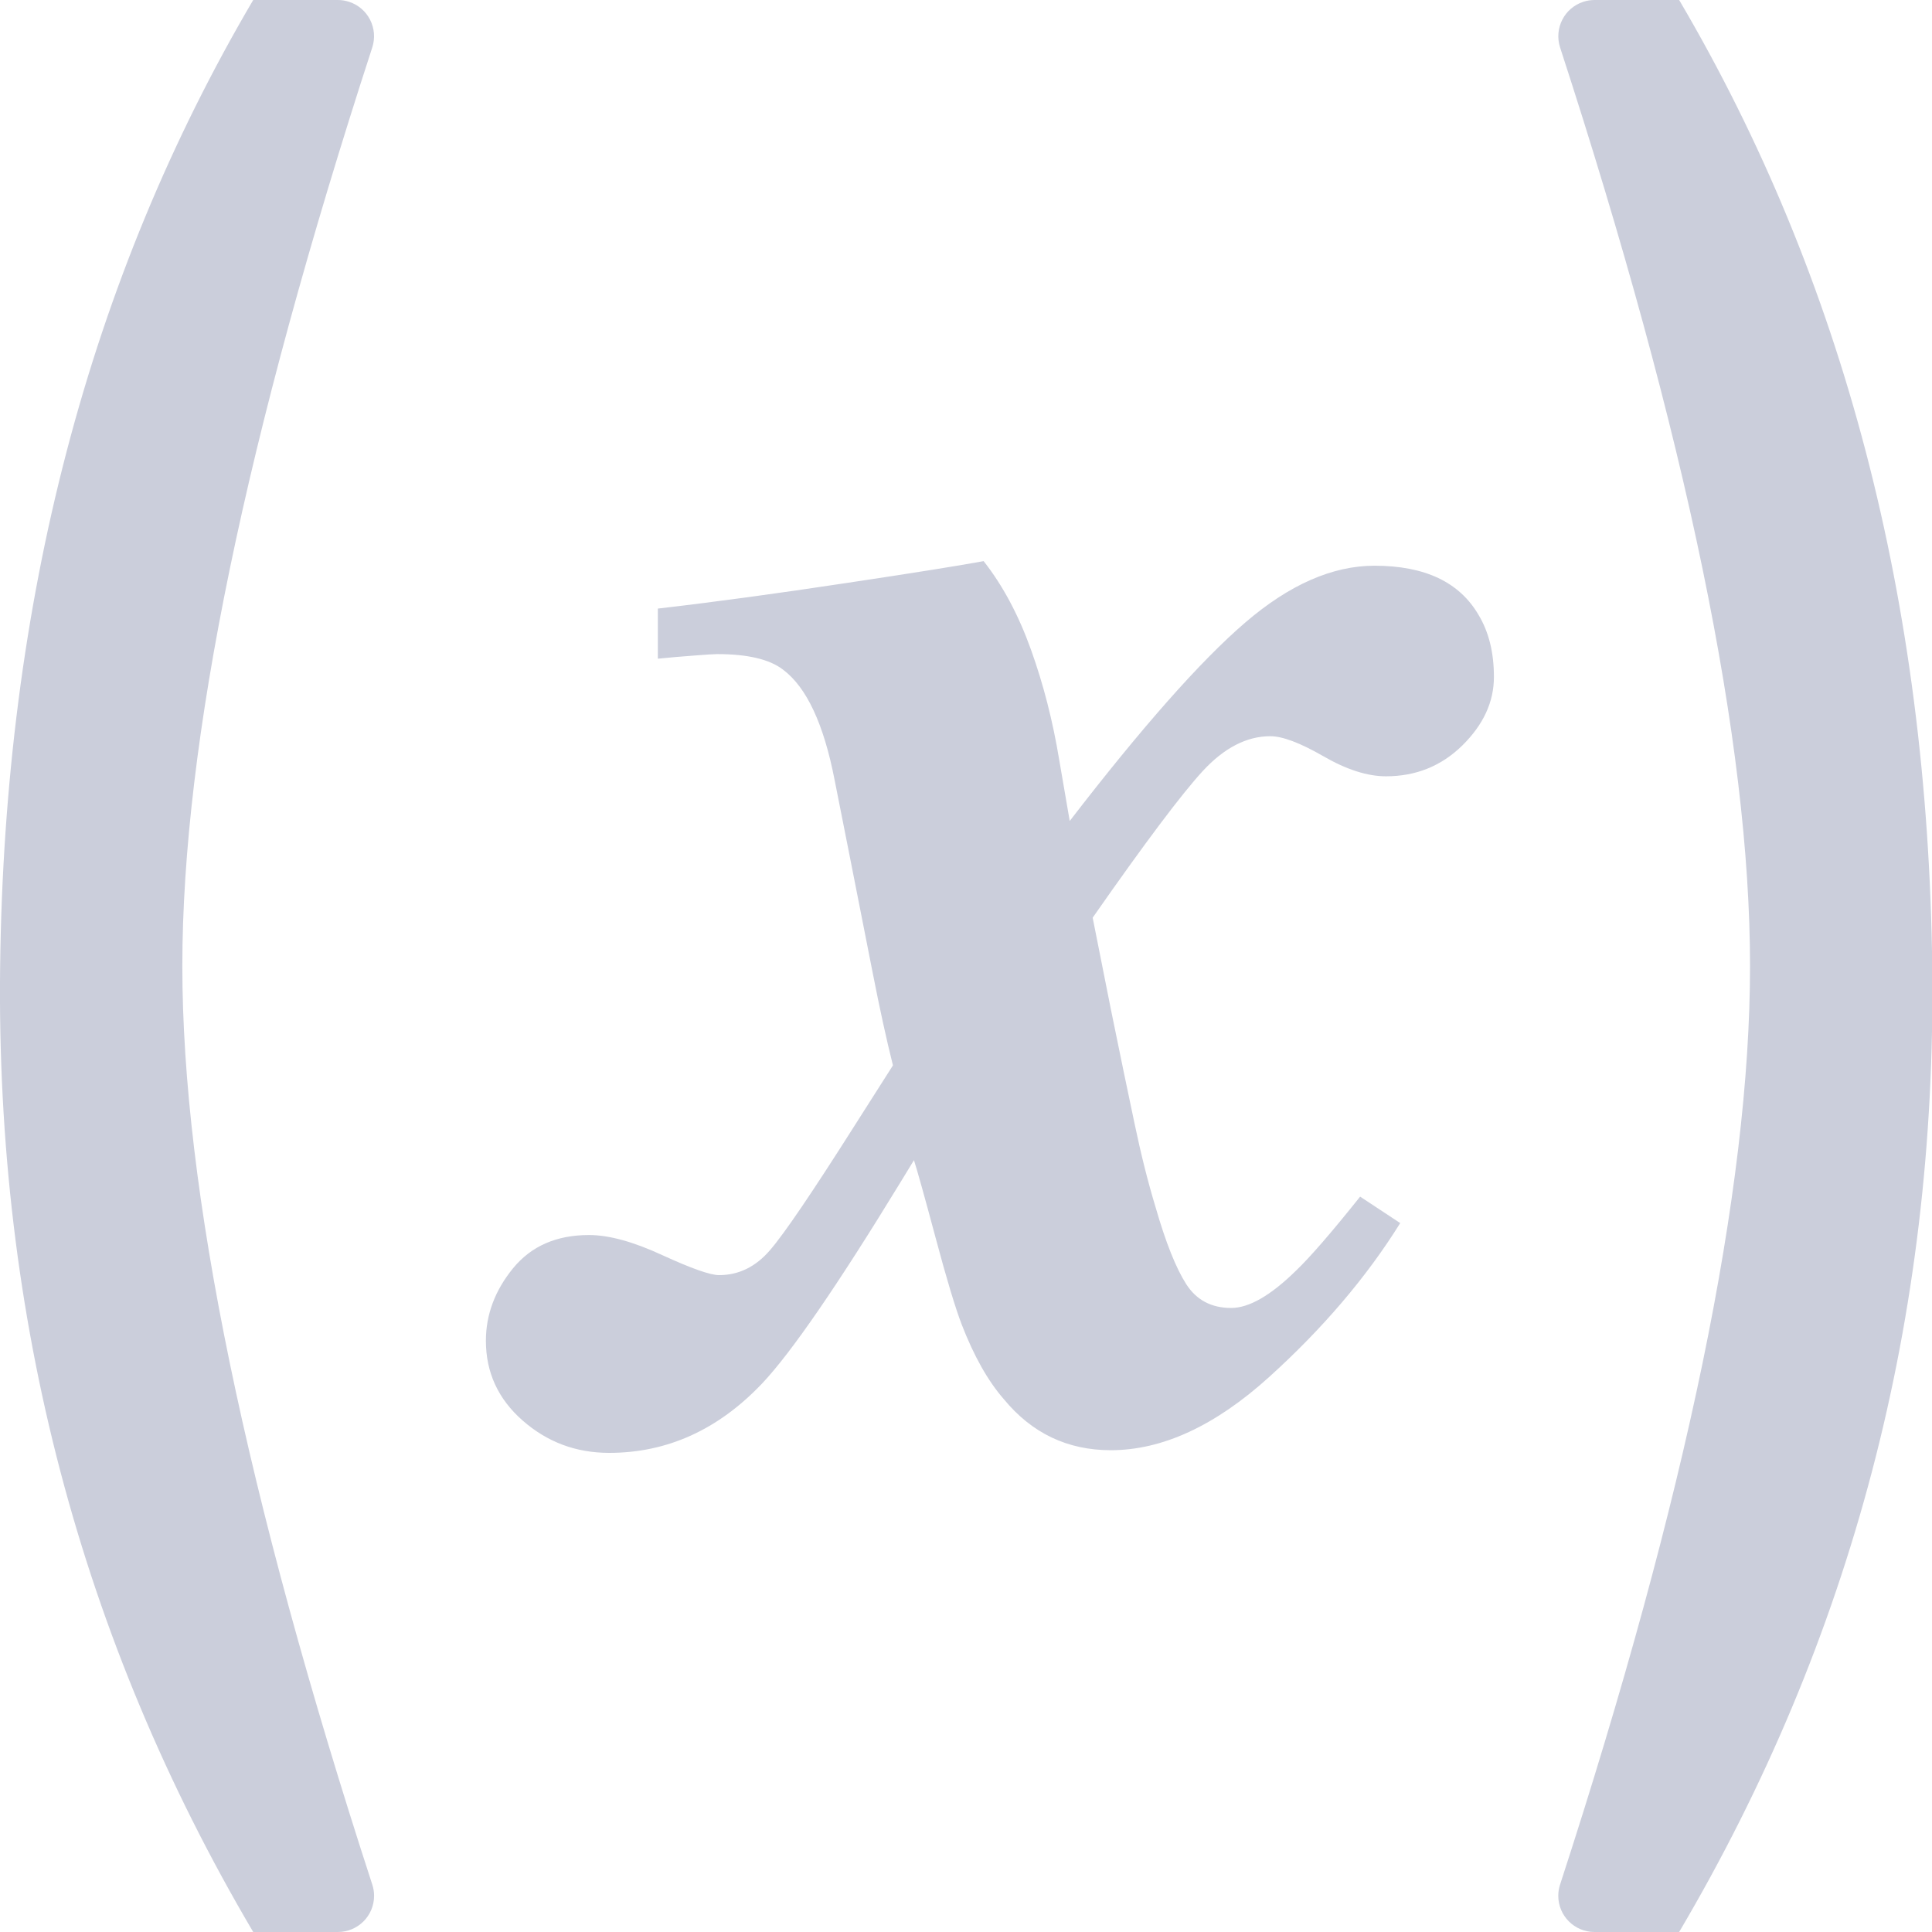
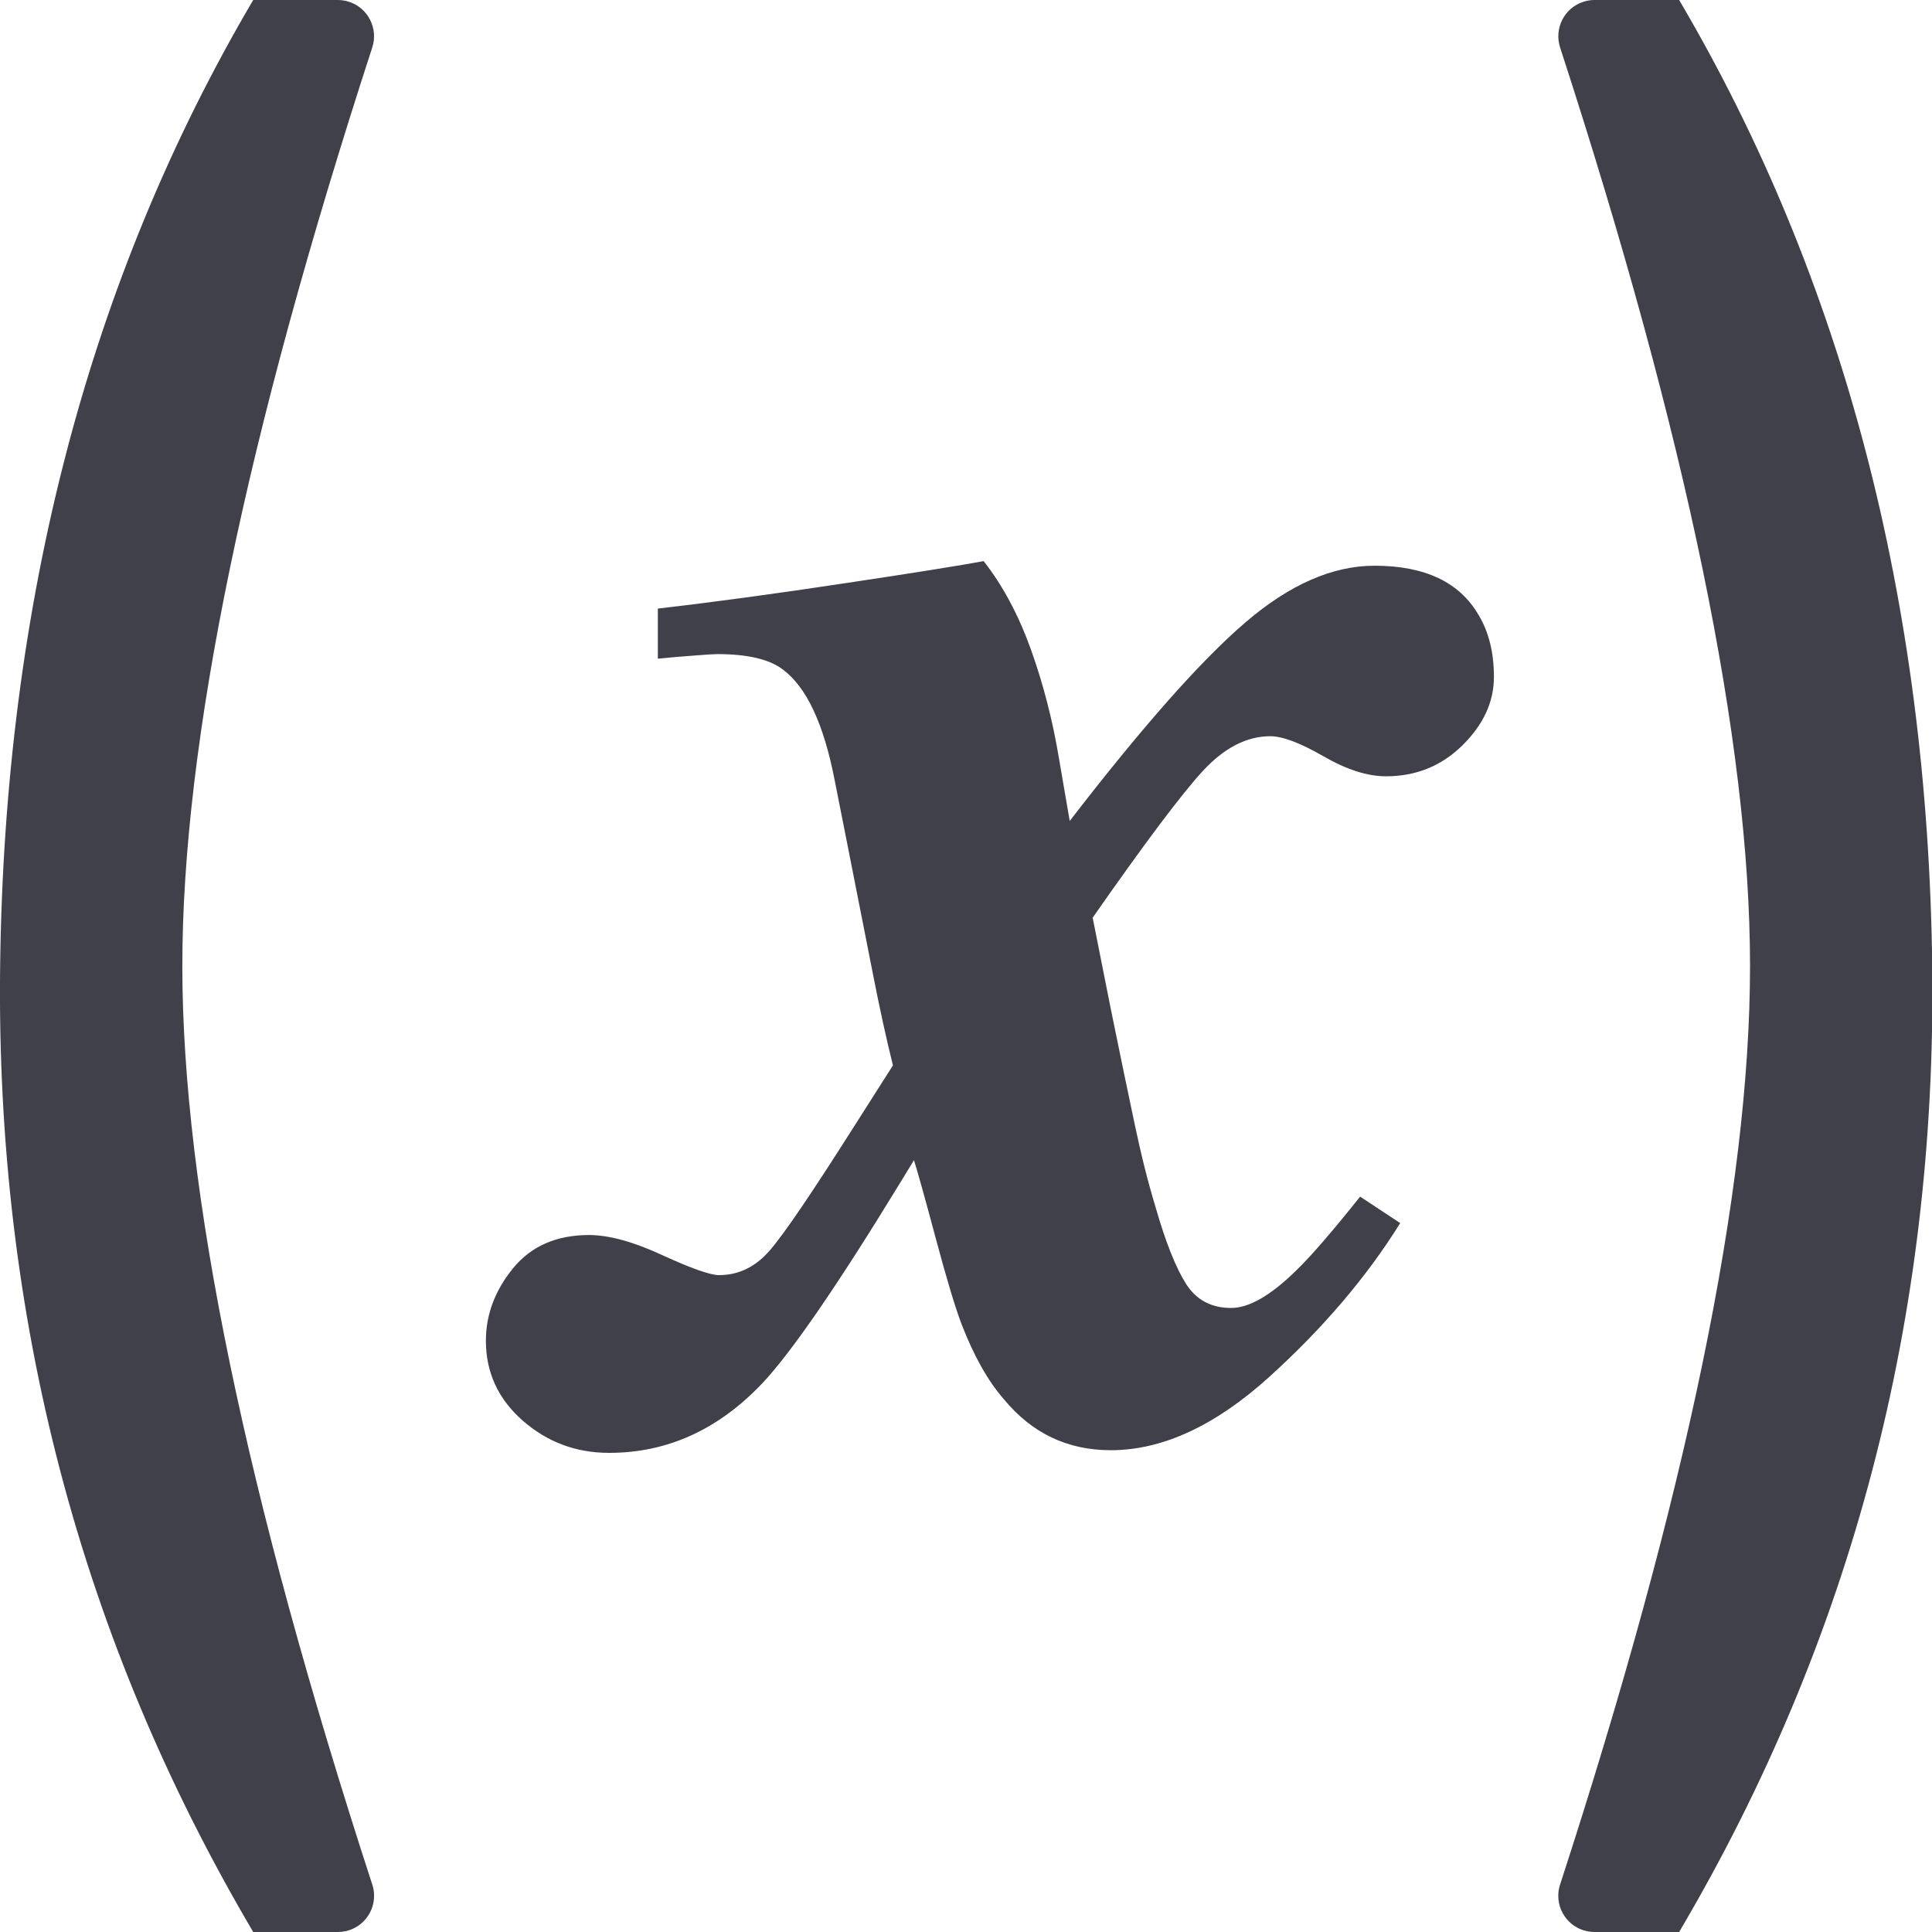
<svg xmlns="http://www.w3.org/2000/svg" width="16px" height="16px" viewBox="0 0 16 16" version="1.1">
  <g id="Home" stroke="none" stroke-width="1" fill="none" fill-rule="evenodd">
    <g id="choose-service" transform="translate(-136, -256)" fill="#CBCEDB" fill-rule="nonzero">
-       <path d="M139.083,271.607 C138.034,268.385 137.51,265.849 137.51,264 C137.51,262.151 138.034,259.615 139.083,256.393 C139.134,256.235 139.048,256.066 138.891,256.015 C138.861,256.005 138.829,256 138.798,256 L138.097,256 L138.097,256 C136.738,258.309 136.037,260.981 136.001,264.009 C135.966,266.912 136.667,269.576 138.097,272 L138.798,272 C138.964,272 139.098,271.866 139.098,271.7 C139.098,271.668 139.093,271.637 139.083,271.607 Z M149.906,256 C151.265,258.309 151.966,260.981 152.002,264.009 C152.037,266.912 151.336,269.576 149.906,272 L149.205,272 C149.039,272 148.905,271.866 148.905,271.7 C148.905,271.668 148.91,271.637 148.92,271.607 C149.969,268.385 150.493,265.849 150.493,264 C150.493,262.151 149.969,259.615 148.92,256.393 C148.869,256.235 148.955,256.066 149.112,256.015 C149.142,256.005 149.174,256 149.205,256 L149.906,256 Z M144.146,260.647 C144.305,260.849 144.435,261.093 144.538,261.38 C144.641,261.667 144.719,261.971 144.772,262.293 L144.772,262.293 L144.859,262.799 C145.46,262.019 145.944,261.472 146.311,261.157 C146.677,260.842 147.035,260.685 147.383,260.685 C147.8,260.685 148.087,260.821 148.245,261.093 C148.33,261.234 148.372,261.405 148.372,261.606 C148.372,261.813 148.285,262.001 148.111,262.173 C147.937,262.344 147.726,262.429 147.478,262.429 C147.325,262.429 147.152,262.374 146.96,262.263 C146.767,262.152 146.621,262.097 146.52,262.097 C146.325,262.097 146.139,262.193 145.962,262.384 C145.786,262.575 145.481,262.981 145.049,263.6 L145.049,263.6 L145.199,264.355 C145.278,264.743 145.344,265.061 145.397,265.31 C145.449,265.559 145.507,265.79 145.571,266.001 C145.655,266.293 145.74,266.504 145.824,266.635 C145.908,266.766 146.032,266.832 146.196,266.832 C146.344,266.832 146.523,266.729 146.734,266.522 C146.85,266.411 147.027,266.207 147.264,265.91 L147.264,265.91 L147.596,266.129 C147.317,266.577 146.954,267.003 146.508,267.406 C146.063,267.808 145.626,268.01 145.199,268.01 C144.84,268.01 144.545,267.869 144.313,267.587 C144.181,267.436 144.065,267.229 143.964,266.968 C143.912,266.832 143.839,266.591 143.747,266.246 C143.655,265.902 143.595,265.689 143.569,265.608 L143.569,265.608 L143.458,265.79 C142.936,266.645 142.553,267.202 142.311,267.458 C141.947,267.841 141.525,268.032 141.045,268.032 C140.77,268.032 140.532,267.943 140.328,267.764 C140.125,267.586 140.024,267.365 140.024,267.104 C140.024,266.887 140.099,266.687 140.249,266.503 C140.4,266.319 140.609,266.228 140.878,266.228 C141.042,266.228 141.244,266.283 141.484,266.394 C141.724,266.504 141.881,266.56 141.955,266.56 C142.118,266.56 142.259,266.491 142.378,266.352 C142.497,266.214 142.73,265.87 143.078,265.321 L143.078,265.321 L143.395,264.823 C143.342,264.612 143.285,264.352 143.225,264.045 C143.164,263.738 143.102,263.424 143.039,263.101 L143.039,263.101 L142.912,262.46 C142.822,261.996 142.68,261.692 142.485,261.546 C142.374,261.46 142.192,261.417 141.939,261.417 C141.912,261.417 141.849,261.421 141.749,261.429 C141.649,261.436 141.548,261.445 141.448,261.455 L141.448,261.455 L141.448,261.04 C141.923,260.985 142.444,260.914 143.011,260.828 C143.578,260.743 143.957,260.682 144.146,260.647 Z" id="record" />
+       <path fill="#40404B" d="M139.083,271.607 C138.034,268.385 137.51,265.849 137.51,264 C137.51,262.151 138.034,259.615 139.083,256.393 C139.134,256.235 139.048,256.066 138.891,256.015 C138.861,256.005 138.829,256 138.798,256 L138.097,256 L138.097,256 C136.738,258.309 136.037,260.981 136.001,264.009 C135.966,266.912 136.667,269.576 138.097,272 L138.798,272 C138.964,272 139.098,271.866 139.098,271.7 C139.098,271.668 139.093,271.637 139.083,271.607 Z M149.906,256 C151.265,258.309 151.966,260.981 152.002,264.009 C152.037,266.912 151.336,269.576 149.906,272 L149.205,272 C149.039,272 148.905,271.866 148.905,271.7 C148.905,271.668 148.91,271.637 148.92,271.607 C149.969,268.385 150.493,265.849 150.493,264 C150.493,262.151 149.969,259.615 148.92,256.393 C148.869,256.235 148.955,256.066 149.112,256.015 C149.142,256.005 149.174,256 149.205,256 L149.906,256 Z M144.146,260.647 C144.305,260.849 144.435,261.093 144.538,261.38 C144.641,261.667 144.719,261.971 144.772,262.293 L144.772,262.293 L144.859,262.799 C145.46,262.019 145.944,261.472 146.311,261.157 C146.677,260.842 147.035,260.685 147.383,260.685 C147.8,260.685 148.087,260.821 148.245,261.093 C148.33,261.234 148.372,261.405 148.372,261.606 C148.372,261.813 148.285,262.001 148.111,262.173 C147.937,262.344 147.726,262.429 147.478,262.429 C147.325,262.429 147.152,262.374 146.96,262.263 C146.767,262.152 146.621,262.097 146.52,262.097 C146.325,262.097 146.139,262.193 145.962,262.384 C145.786,262.575 145.481,262.981 145.049,263.6 L145.049,263.6 L145.199,264.355 C145.278,264.743 145.344,265.061 145.397,265.31 C145.449,265.559 145.507,265.79 145.571,266.001 C145.655,266.293 145.74,266.504 145.824,266.635 C145.908,266.766 146.032,266.832 146.196,266.832 C146.344,266.832 146.523,266.729 146.734,266.522 C146.85,266.411 147.027,266.207 147.264,265.91 L147.264,265.91 L147.596,266.129 C147.317,266.577 146.954,267.003 146.508,267.406 C146.063,267.808 145.626,268.01 145.199,268.01 C144.84,268.01 144.545,267.869 144.313,267.587 C144.181,267.436 144.065,267.229 143.964,266.968 C143.912,266.832 143.839,266.591 143.747,266.246 C143.655,265.902 143.595,265.689 143.569,265.608 L143.569,265.608 L143.458,265.79 C142.936,266.645 142.553,267.202 142.311,267.458 C141.947,267.841 141.525,268.032 141.045,268.032 C140.77,268.032 140.532,267.943 140.328,267.764 C140.125,267.586 140.024,267.365 140.024,267.104 C140.024,266.887 140.099,266.687 140.249,266.503 C140.4,266.319 140.609,266.228 140.878,266.228 C141.042,266.228 141.244,266.283 141.484,266.394 C141.724,266.504 141.881,266.56 141.955,266.56 C142.118,266.56 142.259,266.491 142.378,266.352 C142.497,266.214 142.73,265.87 143.078,265.321 L143.078,265.321 L143.395,264.823 C143.342,264.612 143.285,264.352 143.225,264.045 C143.164,263.738 143.102,263.424 143.039,263.101 L143.039,263.101 L142.912,262.46 C142.822,261.996 142.68,261.692 142.485,261.546 C142.374,261.46 142.192,261.417 141.939,261.417 C141.912,261.417 141.849,261.421 141.749,261.429 C141.649,261.436 141.548,261.445 141.448,261.455 L141.448,261.455 L141.448,261.04 C141.923,260.985 142.444,260.914 143.011,260.828 C143.578,260.743 143.957,260.682 144.146,260.647 Z" id="record" />
    </g>
  </g>
</svg>
